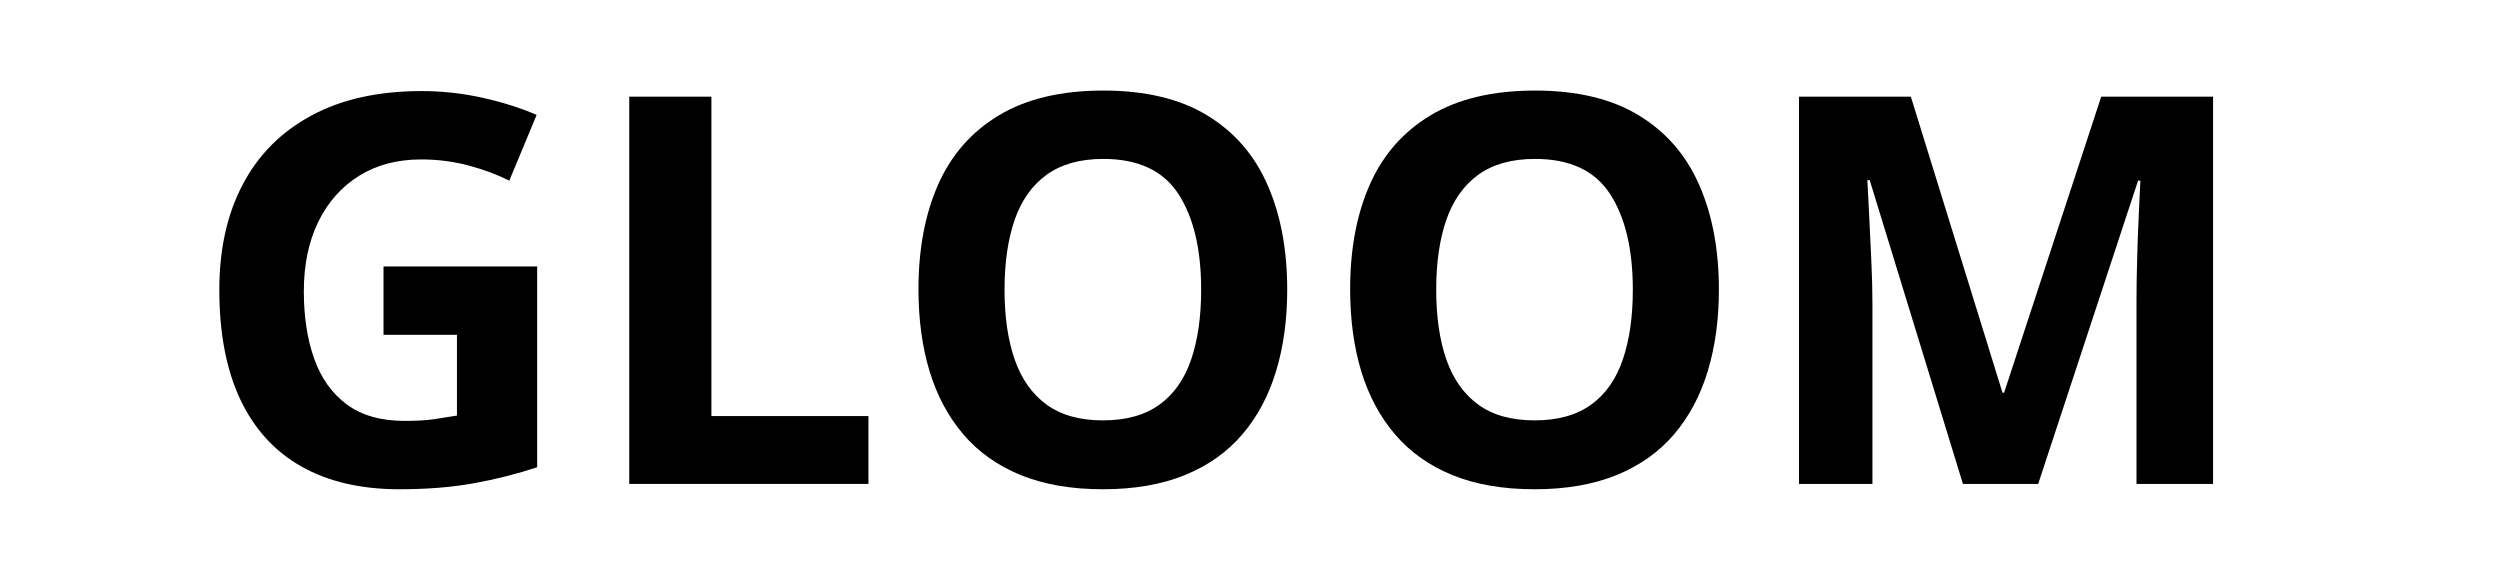
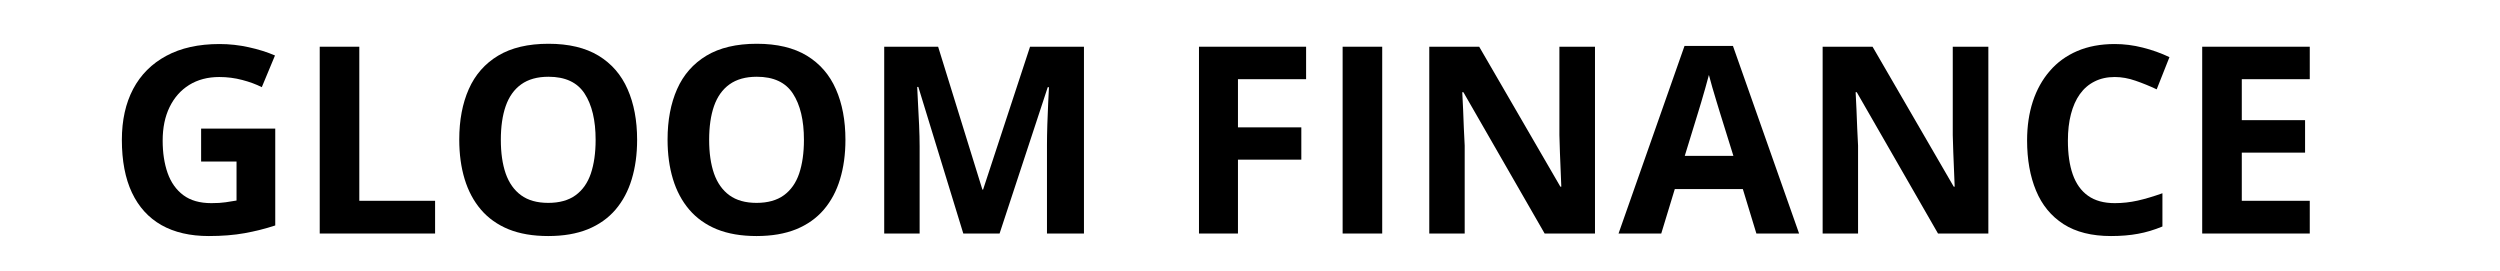
- <svg xmlns="http://www.w3.org/2000/svg" width="400" zoomAndPan="magnify" viewBox="0 0 300 67.5" height="90" preserveAspectRatio="xMidYMid meet" version="1.0">
+ <svg xmlns="http://www.w3.org/2000/svg" width="600" zoomAndPan="magnify" viewBox="0 0 450 48.75" height="65" preserveAspectRatio="xMidYMid meet" version="1.0">
  <defs>
    <g />
  </defs>
  <g fill="#000000" fill-opacity="1">
-     <g transform="translate(22.53753, 58.06985)">
+     <g transform="translate(19.20121, 42.03444)">
      <g>
-         <path d="M 23.484 -26.094 L 41.922 -26.094 L 41.922 -2 C 39.484 -1.195 36.953 -0.555 34.328 -0.078 C 31.703 0.398 28.723 0.641 25.391 0.641 C 20.773 0.641 16.852 -0.27 13.625 -2.094 C 10.406 -3.914 7.957 -6.609 6.281 -10.172 C 4.613 -13.734 3.781 -18.109 3.781 -23.297 C 3.781 -28.172 4.719 -32.383 6.594 -35.938 C 8.469 -39.5 11.211 -42.254 14.828 -44.203 C 18.441 -46.16 22.852 -47.141 28.062 -47.141 C 30.52 -47.141 32.945 -46.875 35.344 -46.344 C 37.738 -45.812 39.91 -45.125 41.859 -44.281 L 38.578 -36.391 C 37.16 -37.109 35.539 -37.711 33.719 -38.203 C 31.895 -38.691 29.988 -38.938 28 -38.938 C 25.133 -38.938 22.648 -38.281 20.547 -36.969 C 18.441 -35.656 16.812 -33.816 15.656 -31.453 C 14.5 -29.086 13.922 -26.305 13.922 -23.109 C 13.922 -20.078 14.332 -17.391 15.156 -15.047 C 15.988 -12.703 17.289 -10.867 19.062 -9.547 C 20.844 -8.223 23.164 -7.562 26.031 -7.562 C 27.426 -7.562 28.602 -7.629 29.562 -7.766 C 30.531 -7.91 31.441 -8.055 32.297 -8.203 L 32.297 -17.891 L 23.484 -17.891 Z M 23.484 -26.094 " />
+         <path d="M 17 -18.891 L 30.344 -18.891 L 30.344 -1.453 C 28.57 -0.867 26.734 -0.406 24.828 -0.062 C 22.93 0.281 20.781 0.453 18.375 0.453 C 15.031 0.453 12.191 -0.203 9.859 -1.516 C 7.535 -2.836 5.766 -4.785 4.547 -7.359 C 3.336 -9.93 2.734 -13.098 2.734 -16.859 C 2.734 -20.391 3.41 -23.441 4.766 -26.016 C 6.129 -28.586 8.117 -30.578 10.734 -31.984 C 13.348 -33.398 16.539 -34.109 20.312 -34.109 C 22.094 -34.109 23.848 -33.914 25.578 -33.531 C 27.305 -33.156 28.879 -32.66 30.297 -32.047 L 27.922 -26.344 C 26.898 -26.863 25.727 -27.297 24.406 -27.641 C 23.082 -27.992 21.703 -28.172 20.266 -28.172 C 18.191 -28.172 16.391 -27.695 14.859 -26.75 C 13.336 -25.801 12.16 -24.473 11.328 -22.766 C 10.492 -21.055 10.078 -19.039 10.078 -16.719 C 10.078 -14.531 10.375 -12.586 10.969 -10.891 C 11.57 -9.191 12.516 -7.863 13.797 -6.906 C 15.086 -5.945 16.77 -5.469 18.844 -5.469 C 19.852 -5.469 20.707 -5.52 21.406 -5.625 C 22.102 -5.727 22.758 -5.832 23.375 -5.938 L 23.375 -12.953 L 17 -12.953 Z M 17 -18.891 " />
      </g>
    </g>
  </g>
  <g fill="#000000" fill-opacity="1">
-     <g transform="translate(69.66644, 58.06985)">
+     <g transform="translate(53.31594, 42.03444)">
      <g>
-         <path d="M 5.844 0 L 5.844 -46.469 L 15.703 -46.469 L 15.703 -8.141 L 34.547 -8.141 L 34.547 0 Z M 5.844 0 " />
+         <path d="M 4.234 0 L 4.234 -33.625 L 11.359 -33.625 L 11.359 -5.891 L 25 -5.891 L 25 0 Z M 4.234 0 " />
      </g>
    </g>
  </g>
  <g fill="#000000" fill-opacity="1">
-     <g transform="translate(106.4353, 58.06985)">
+     <g transform="translate(79.93142, 42.03444)">
      <g>
-         <path d="M 48.031 -23.297 C 48.031 -19.711 47.582 -16.453 46.688 -13.516 C 45.801 -10.586 44.453 -8.062 42.641 -5.938 C 40.828 -3.82 38.531 -2.195 35.75 -1.062 C 32.977 0.07 29.695 0.641 25.906 0.641 C 22.113 0.641 18.828 0.07 16.047 -1.062 C 13.273 -2.195 10.984 -3.82 9.172 -5.938 C 7.359 -8.062 6.004 -10.594 5.109 -13.531 C 4.223 -16.477 3.781 -19.754 3.781 -23.359 C 3.781 -28.172 4.566 -32.359 6.141 -35.922 C 7.723 -39.492 10.156 -42.266 13.438 -44.234 C 16.727 -46.211 20.906 -47.203 25.969 -47.203 C 31.008 -47.203 35.156 -46.211 38.406 -44.234 C 41.664 -42.266 44.082 -39.488 45.656 -35.906 C 47.238 -32.332 48.031 -28.129 48.031 -23.297 Z M 14.109 -23.297 C 14.109 -20.055 14.516 -17.266 15.328 -14.922 C 16.148 -12.578 17.426 -10.773 19.156 -9.516 C 20.895 -8.254 23.145 -7.625 25.906 -7.625 C 28.695 -7.625 30.961 -8.254 32.703 -9.516 C 34.441 -10.773 35.707 -12.578 36.5 -14.922 C 37.301 -17.266 37.703 -20.055 37.703 -23.297 C 37.703 -28.172 36.789 -32.004 34.969 -34.797 C 33.145 -37.598 30.145 -39 25.969 -39 C 23.188 -39 20.922 -38.367 19.172 -37.109 C 17.43 -35.848 16.148 -34.047 15.328 -31.703 C 14.516 -29.359 14.109 -26.555 14.109 -23.297 Z M 14.109 -23.297 " />
+         <path d="M 34.75 -16.859 C 34.75 -14.266 34.426 -11.906 33.781 -9.781 C 33.145 -7.664 32.172 -5.836 30.859 -4.297 C 29.547 -2.766 27.883 -1.586 25.875 -0.766 C 23.863 0.047 21.488 0.453 18.75 0.453 C 16 0.453 13.617 0.047 11.609 -0.766 C 9.609 -1.586 7.953 -2.766 6.641 -4.297 C 5.328 -5.836 4.348 -7.672 3.703 -9.797 C 3.055 -11.93 2.734 -14.301 2.734 -16.906 C 2.734 -20.383 3.305 -23.414 4.453 -26 C 5.598 -28.582 7.359 -30.586 9.734 -32.016 C 12.109 -33.441 15.129 -34.156 18.797 -34.156 C 22.441 -34.156 25.441 -33.441 27.797 -32.016 C 30.148 -30.586 31.895 -28.578 33.031 -25.984 C 34.176 -23.398 34.75 -20.359 34.75 -16.859 Z M 10.219 -16.859 C 10.219 -14.516 10.508 -12.492 11.094 -10.797 C 11.688 -9.109 12.609 -7.805 13.859 -6.891 C 15.117 -5.973 16.75 -5.516 18.75 -5.516 C 20.77 -5.516 22.41 -5.973 23.672 -6.891 C 24.93 -7.805 25.848 -9.109 26.422 -10.797 C 26.992 -12.492 27.281 -14.516 27.281 -16.859 C 27.281 -20.391 26.617 -23.164 25.297 -25.188 C 23.984 -27.207 21.816 -28.219 18.797 -28.219 C 16.785 -28.219 15.145 -27.758 13.875 -26.844 C 12.613 -25.938 11.688 -24.633 11.094 -22.938 C 10.508 -21.25 10.219 -19.223 10.219 -16.859 Z M 10.219 -16.859 " />
      </g>
    </g>
  </g>
  <g fill="#000000" fill-opacity="1">
-     <g transform="translate(158.2358, 58.06985)">
+     <g transform="translate(117.4277, 42.03444)">
      <g>
-         <path d="M 48.031 -23.297 C 48.031 -19.711 47.582 -16.453 46.688 -13.516 C 45.801 -10.586 44.453 -8.062 42.641 -5.938 C 40.828 -3.82 38.531 -2.195 35.75 -1.062 C 32.977 0.07 29.695 0.641 25.906 0.641 C 22.113 0.641 18.828 0.07 16.047 -1.062 C 13.273 -2.195 10.984 -3.82 9.172 -5.938 C 7.359 -8.062 6.004 -10.594 5.109 -13.531 C 4.223 -16.477 3.781 -19.754 3.781 -23.359 C 3.781 -28.172 4.566 -32.359 6.141 -35.922 C 7.723 -39.492 10.156 -42.266 13.438 -44.234 C 16.727 -46.211 20.906 -47.203 25.969 -47.203 C 31.008 -47.203 35.156 -46.211 38.406 -44.234 C 41.664 -42.266 44.082 -39.488 45.656 -35.906 C 47.238 -32.332 48.031 -28.129 48.031 -23.297 Z M 14.109 -23.297 C 14.109 -20.055 14.516 -17.266 15.328 -14.922 C 16.148 -12.578 17.426 -10.773 19.156 -9.516 C 20.895 -8.254 23.145 -7.625 25.906 -7.625 C 28.695 -7.625 30.961 -8.254 32.703 -9.516 C 34.441 -10.773 35.707 -12.578 36.5 -14.922 C 37.301 -17.266 37.703 -20.055 37.703 -23.297 C 37.703 -28.172 36.789 -32.004 34.969 -34.797 C 33.145 -37.598 30.145 -39 25.969 -39 C 23.188 -39 20.922 -38.367 19.172 -37.109 C 17.43 -35.848 16.148 -34.047 15.328 -31.703 C 14.516 -29.359 14.109 -26.555 14.109 -23.297 Z M 14.109 -23.297 " />
+         <path d="M 34.75 -16.859 C 34.75 -14.266 34.426 -11.906 33.781 -9.781 C 33.145 -7.664 32.172 -5.836 30.859 -4.297 C 29.547 -2.766 27.883 -1.586 25.875 -0.766 C 23.863 0.047 21.488 0.453 18.75 0.453 C 16 0.453 13.617 0.047 11.609 -0.766 C 9.609 -1.586 7.953 -2.766 6.641 -4.297 C 5.328 -5.836 4.348 -7.672 3.703 -9.797 C 3.055 -11.93 2.734 -14.301 2.734 -16.906 C 2.734 -20.383 3.305 -23.414 4.453 -26 C 5.598 -28.582 7.359 -30.586 9.734 -32.016 C 12.109 -33.441 15.129 -34.156 18.797 -34.156 C 22.441 -34.156 25.441 -33.441 27.797 -32.016 C 30.148 -30.586 31.895 -28.578 33.031 -25.984 C 34.176 -23.398 34.75 -20.359 34.75 -16.859 Z M 10.219 -16.859 C 10.219 -14.516 10.508 -12.492 11.094 -10.797 C 11.688 -9.109 12.609 -7.805 13.859 -6.891 C 15.117 -5.973 16.75 -5.516 18.75 -5.516 C 20.77 -5.516 22.41 -5.973 23.672 -6.891 C 24.93 -7.805 25.848 -9.109 26.422 -10.797 C 26.992 -12.492 27.281 -14.516 27.281 -16.859 C 27.281 -20.391 26.617 -23.164 25.297 -25.188 C 23.984 -27.207 21.816 -28.219 18.797 -28.219 C 16.785 -28.219 15.145 -27.758 13.875 -26.844 C 12.613 -25.938 11.688 -24.633 11.094 -22.938 C 10.508 -21.25 10.219 -19.223 10.219 -16.859 Z M 10.219 -16.859 " />
      </g>
    </g>
  </g>
  <g fill="#000000" fill-opacity="1">
-     <g transform="translate(210.0362, 58.06985)">
+     <g transform="translate(154.924, 42.03444)">
      <g>
-         <path d="M 25.516 0 L 14.328 -36.453 L 14.047 -36.453 C 14.086 -35.586 14.156 -34.281 14.25 -32.531 C 14.344 -30.781 14.43 -28.922 14.516 -26.953 C 14.609 -24.984 14.656 -23.203 14.656 -21.609 L 14.656 0 L 5.844 0 L 5.844 -46.469 L 19.266 -46.469 L 30.266 -10.938 L 30.453 -10.938 L 42.109 -46.469 L 55.531 -46.469 L 55.531 0 L 46.344 0 L 46.344 -22 C 46.344 -23.457 46.367 -25.141 46.422 -27.047 C 46.473 -28.953 46.539 -30.77 46.625 -32.5 C 46.707 -34.227 46.77 -35.523 46.812 -36.391 L 46.531 -36.391 L 34.547 0 Z M 25.516 0 " />
+         <path d="M 18.469 0 L 10.375 -26.391 L 10.172 -26.391 C 10.203 -25.754 10.25 -24.801 10.312 -23.531 C 10.383 -22.27 10.453 -20.926 10.516 -19.5 C 10.578 -18.07 10.609 -16.785 10.609 -15.641 L 10.609 0 L 4.234 0 L 4.234 -33.625 L 13.938 -33.625 L 21.906 -7.906 L 22.031 -7.906 L 30.484 -33.625 L 40.188 -33.625 L 40.188 0 L 33.531 0 L 33.531 -15.922 C 33.531 -16.973 33.551 -18.188 33.594 -19.562 C 33.633 -20.945 33.688 -22.266 33.75 -23.516 C 33.812 -24.766 33.859 -25.707 33.891 -26.344 L 33.672 -26.344 L 25 0 Z M 18.469 0 " />
      </g>
    </g>
  </g>
  <g fill="#000000" fill-opacity="1">
-     <g transform="translate(271.405, 58.06985)">
+     <g transform="translate(199.3445, 42.03444)">
+       <g />
+     </g>
+   </g>
+   <g fill="#000000" fill-opacity="1">
+     <g transform="translate(211.5825, 42.03444)">
+       <g>
+         <path d="M 11.25 0 L 4.234 0 L 4.234 -33.625 L 23.516 -33.625 L 23.516 -27.781 L 11.25 -27.781 L 11.25 -19.109 L 22.656 -19.109 L 22.656 -13.297 L 11.25 -13.297 Z M 11.25 0 " />
+       </g>
+     </g>
+   </g>
+   <g fill="#000000" fill-opacity="1">
+     <g transform="translate(237.4389, 42.03444)">
+       <g>
+         <path d="M 4.234 0 L 4.234 -33.625 L 11.359 -33.625 L 11.359 0 Z M 4.234 0 " />
+       </g>
+     </g>
+   </g>
+   <g fill="#000000" fill-opacity="1">
+     <g transform="translate(253.0355, 42.03444)">
+       <g>
+         <path d="M 34.062 0 L 25 0 L 10.375 -25.438 L 10.172 -25.438 C 10.234 -24.383 10.285 -23.32 10.328 -22.25 C 10.367 -21.176 10.41 -20.102 10.453 -19.031 C 10.504 -17.969 10.555 -16.898 10.609 -15.828 L 10.609 0 L 4.234 0 L 4.234 -33.625 L 13.219 -33.625 L 27.828 -8.438 L 28 -8.438 C 27.969 -9.477 27.926 -10.516 27.875 -11.547 C 27.832 -12.578 27.789 -13.602 27.75 -14.625 C 27.707 -15.656 27.676 -16.688 27.656 -17.719 L 27.656 -33.625 L 34.062 -33.625 Z M 34.062 0 " />
+       </g>
+     </g>
+   </g>
+   <g fill="#000000" fill-opacity="1">
+     <g transform="translate(291.3369, 42.03444)">
+       <g>
+         <path d="M 24.812 0 L 22.375 -8 L 10.125 -8 L 7.688 0 L 0 0 L 11.875 -33.766 L 20.594 -33.766 L 32.5 0 Z M 20.672 -13.984 L 18.234 -21.812 C 18.086 -22.332 17.883 -23 17.625 -23.812 C 17.375 -24.633 17.125 -25.473 16.875 -26.328 C 16.625 -27.18 16.422 -27.922 16.266 -28.547 C 16.109 -27.922 15.895 -27.141 15.625 -26.203 C 15.363 -25.273 15.109 -24.395 14.859 -23.562 C 14.609 -22.738 14.43 -22.156 14.328 -21.812 L 11.922 -13.984 Z M 20.672 -13.984 " />
+       </g>
+     </g>
+   </g>
+   <g fill="#000000" fill-opacity="1">
+     <g transform="translate(323.8414, 42.03444)">
+       <g>
+         <path d="M 34.062 0 L 25 0 L 10.375 -25.438 L 10.172 -25.438 C 10.234 -24.383 10.285 -23.32 10.328 -22.25 C 10.367 -21.176 10.41 -20.102 10.453 -19.031 C 10.504 -17.969 10.555 -16.898 10.609 -15.828 L 10.609 0 L 4.234 0 L 4.234 -33.625 L 13.219 -33.625 L 27.828 -8.438 L 28 -8.438 C 27.969 -9.477 27.926 -10.516 27.875 -11.547 C 27.832 -12.578 27.789 -13.602 27.75 -14.625 C 27.707 -15.656 27.676 -16.688 27.656 -17.719 L 27.656 -33.625 L 34.062 -33.625 Z M 34.062 0 " />
+       </g>
+     </g>
+   </g>
+   <g fill="#000000" fill-opacity="1">
+     <g transform="translate(362.1429, 42.03444)">
+       <g>
+         <path d="M 18.516 -28.172 C 17.148 -28.172 15.941 -27.906 14.891 -27.375 C 13.836 -26.852 12.953 -26.094 12.234 -25.094 C 11.523 -24.094 10.988 -22.891 10.625 -21.484 C 10.258 -20.078 10.078 -18.488 10.078 -16.719 C 10.078 -14.344 10.367 -12.316 10.953 -10.641 C 11.547 -8.961 12.461 -7.68 13.703 -6.797 C 14.953 -5.91 16.555 -5.469 18.516 -5.469 C 19.879 -5.469 21.25 -5.617 22.625 -5.922 C 24 -6.234 25.488 -6.676 27.094 -7.25 L 27.094 -1.266 C 25.602 -0.648 24.141 -0.211 22.703 0.047 C 21.266 0.316 19.645 0.453 17.844 0.453 C 14.383 0.453 11.535 -0.258 9.297 -1.688 C 7.066 -3.125 5.414 -5.133 4.344 -7.719 C 3.27 -10.301 2.734 -13.316 2.734 -16.766 C 2.734 -19.316 3.078 -21.648 3.766 -23.766 C 4.461 -25.879 5.477 -27.707 6.812 -29.25 C 8.145 -30.801 9.789 -32 11.75 -32.844 C 13.719 -33.688 15.973 -34.109 18.516 -34.109 C 20.191 -34.109 21.867 -33.895 23.547 -33.469 C 25.223 -33.051 26.828 -32.477 28.359 -31.75 L 26.062 -25.953 C 24.801 -26.547 23.535 -27.062 22.266 -27.5 C 20.992 -27.945 19.742 -28.172 18.516 -28.172 Z M 18.516 -28.172 " />
+       </g>
+     </g>
+   </g>
+   <g fill="#000000" fill-opacity="1">
+     <g transform="translate(392.1629, 42.03444)">
+       <g>
+         <path d="M 23.594 0 L 4.234 0 L 4.234 -33.625 L 23.594 -33.625 L 23.594 -27.781 L 11.359 -27.781 L 11.359 -20.406 L 22.75 -20.406 L 22.75 -14.562 L 11.359 -14.562 L 11.359 -5.891 L 23.594 -5.891 Z M 23.594 0 " />
+       </g>
+     </g>
+   </g>
+   <g fill="#000000" fill-opacity="1">
+     <g transform="translate(418.5536, 42.03444)">
      <g />
    </g>
  </g>
</svg>
